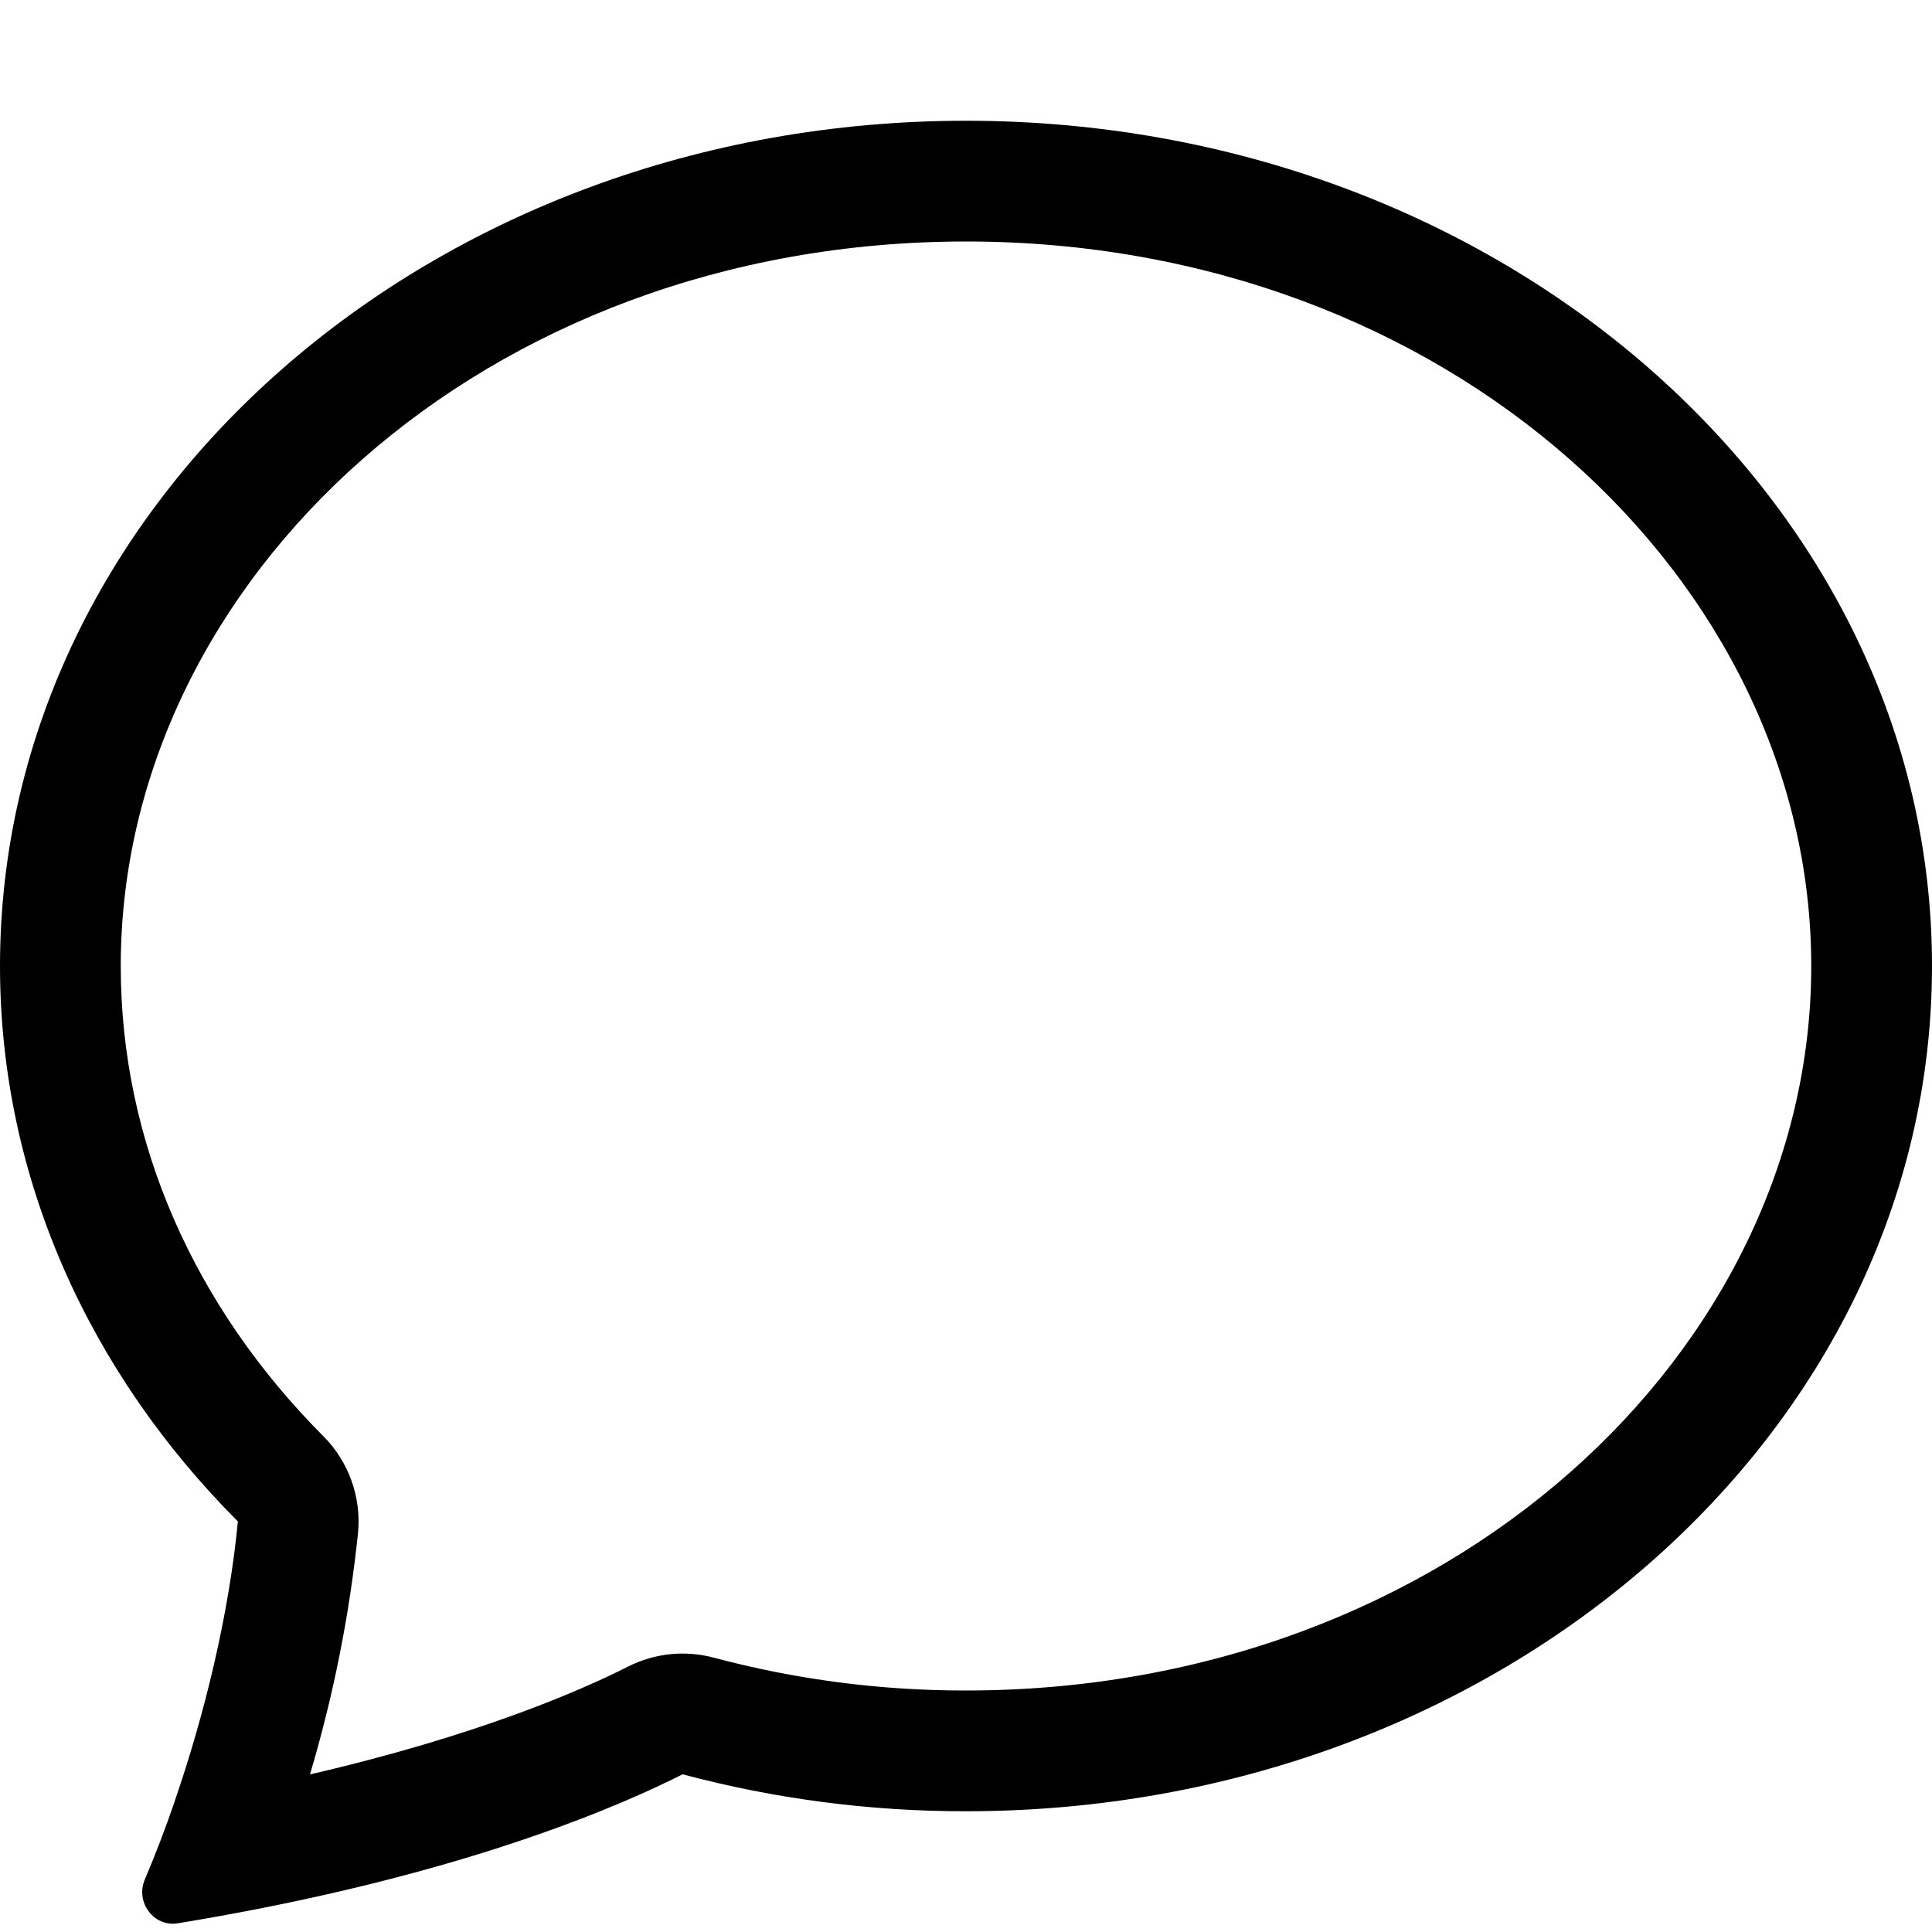
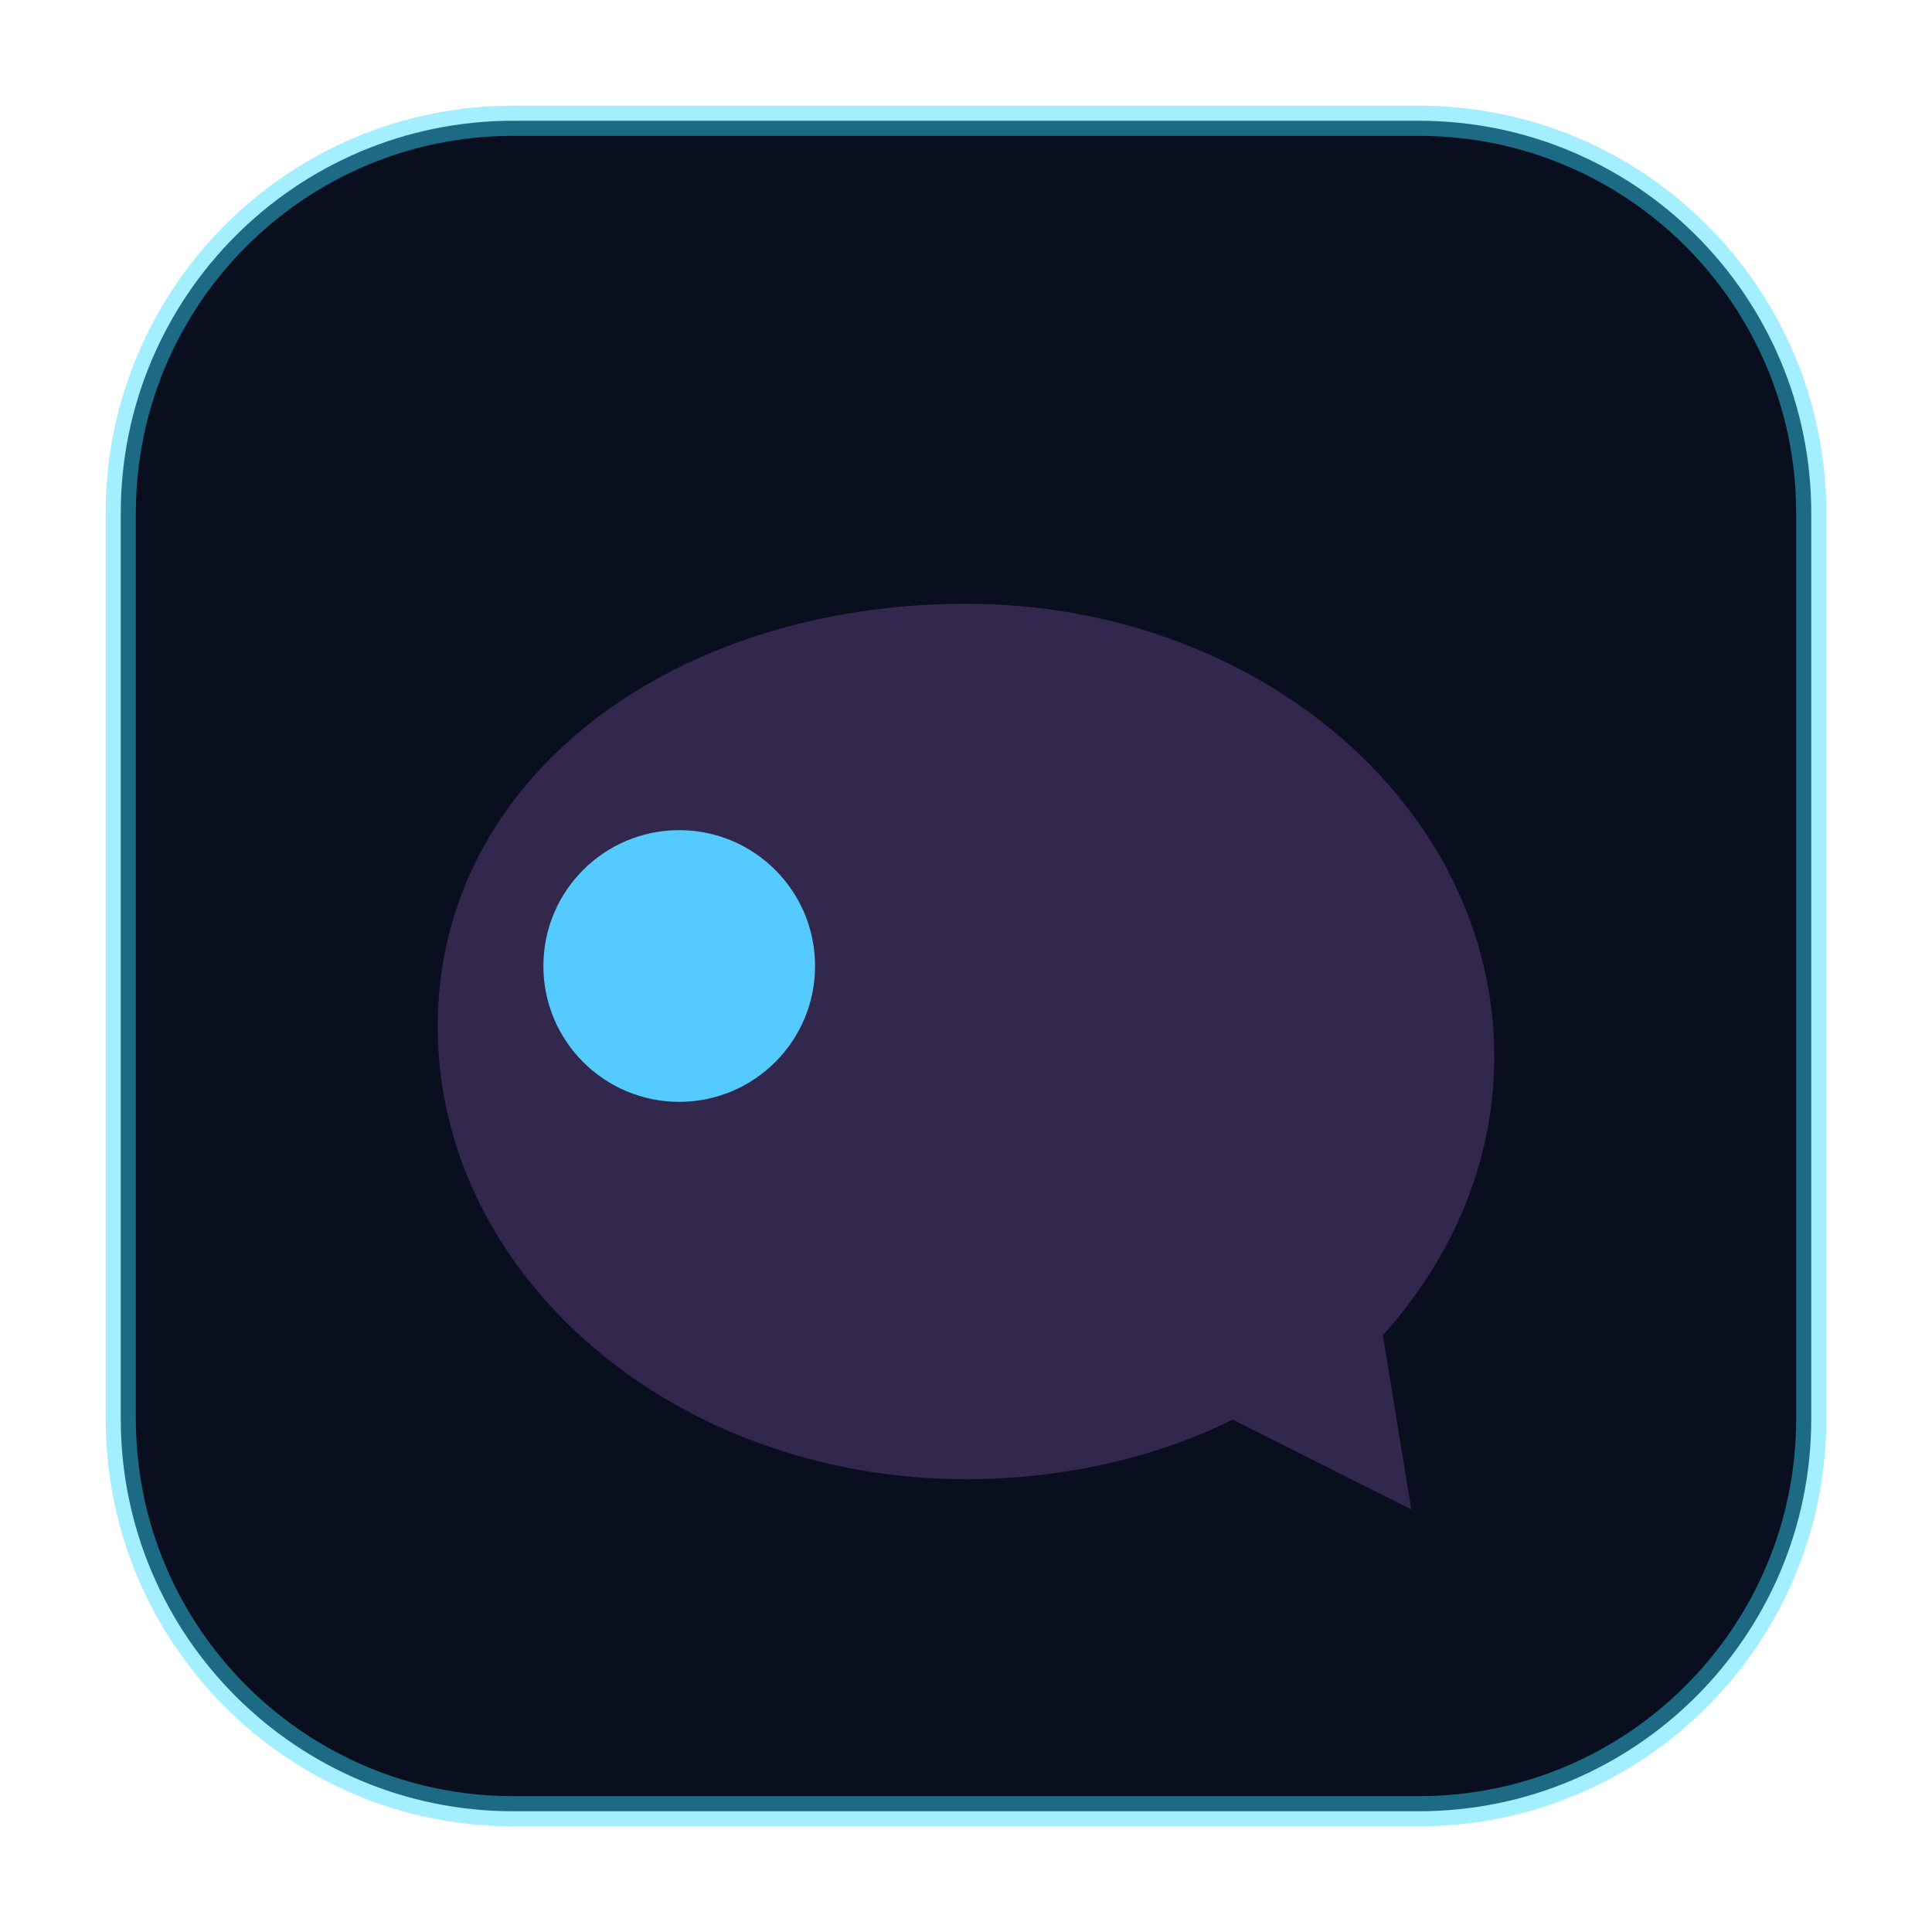
- <svg xmlns="http://www.w3.org/2000/svg" width="16" height="16" fill="currentColor" class="bi bi-chat" viewBox="0 0 16 16">
-   <path d="M2.678 11.894a1 1 0 0 1 .287.801 10.97 10.97 0 0 1-.398 2c1.395-.323 2.247-.697 2.634-.893a1 1 0 0 1 .71-.074A8.06 8.06 0 0 0 8 14c3.996 0 7-2.807 7-6 0-3.192-3.004-6-7-6S1 4.808 1 8c0 1.468.617 2.83 1.678 3.894zm-.493 3.905a21.682 21.682 0 0 1-.713.129c-.2.032-.352-.176-.273-.362a9.68 9.68 0 0 0 .244-.637l.003-.01c.248-.72.45-1.548.524-2.319C.743 11.37 0 9.76 0 8c0-3.866 3.582-7 8-7s8 3.134 8 7-3.582 7-8 7a9.06 9.06 0 0 1-2.347-.306c-.52.263-1.639.742-3.468 1.105z" />
+ <svg xmlns="http://www.w3.org/2000/svg" width="128" height="128" viewBox="0 0 128 128" fill="none">
+   <rect x="8" y="8" width="112" height="112" rx="26" fill="#0A0F1F" />
+   <rect x="8" y="8" width="112" height="112" rx="26" stroke="#35DBFF" stroke-opacity="0.45" stroke-width="2" />
+   <circle cx="45" cy="64" r="9" fill="#35DBFF" />
+   <path d="M64 40C83.33 40 99 53.431 99 70C99 76.944 96.237 83.334 91.617 88.459L93.5 100L81.67 94.054C76.615 96.569 70.457 98 64 98C44.67 98 29 84.569 29 68C29 51.431 44.67 40 64 40Z" fill="#D68BFF" fill-opacity="0.2" />
</svg>
